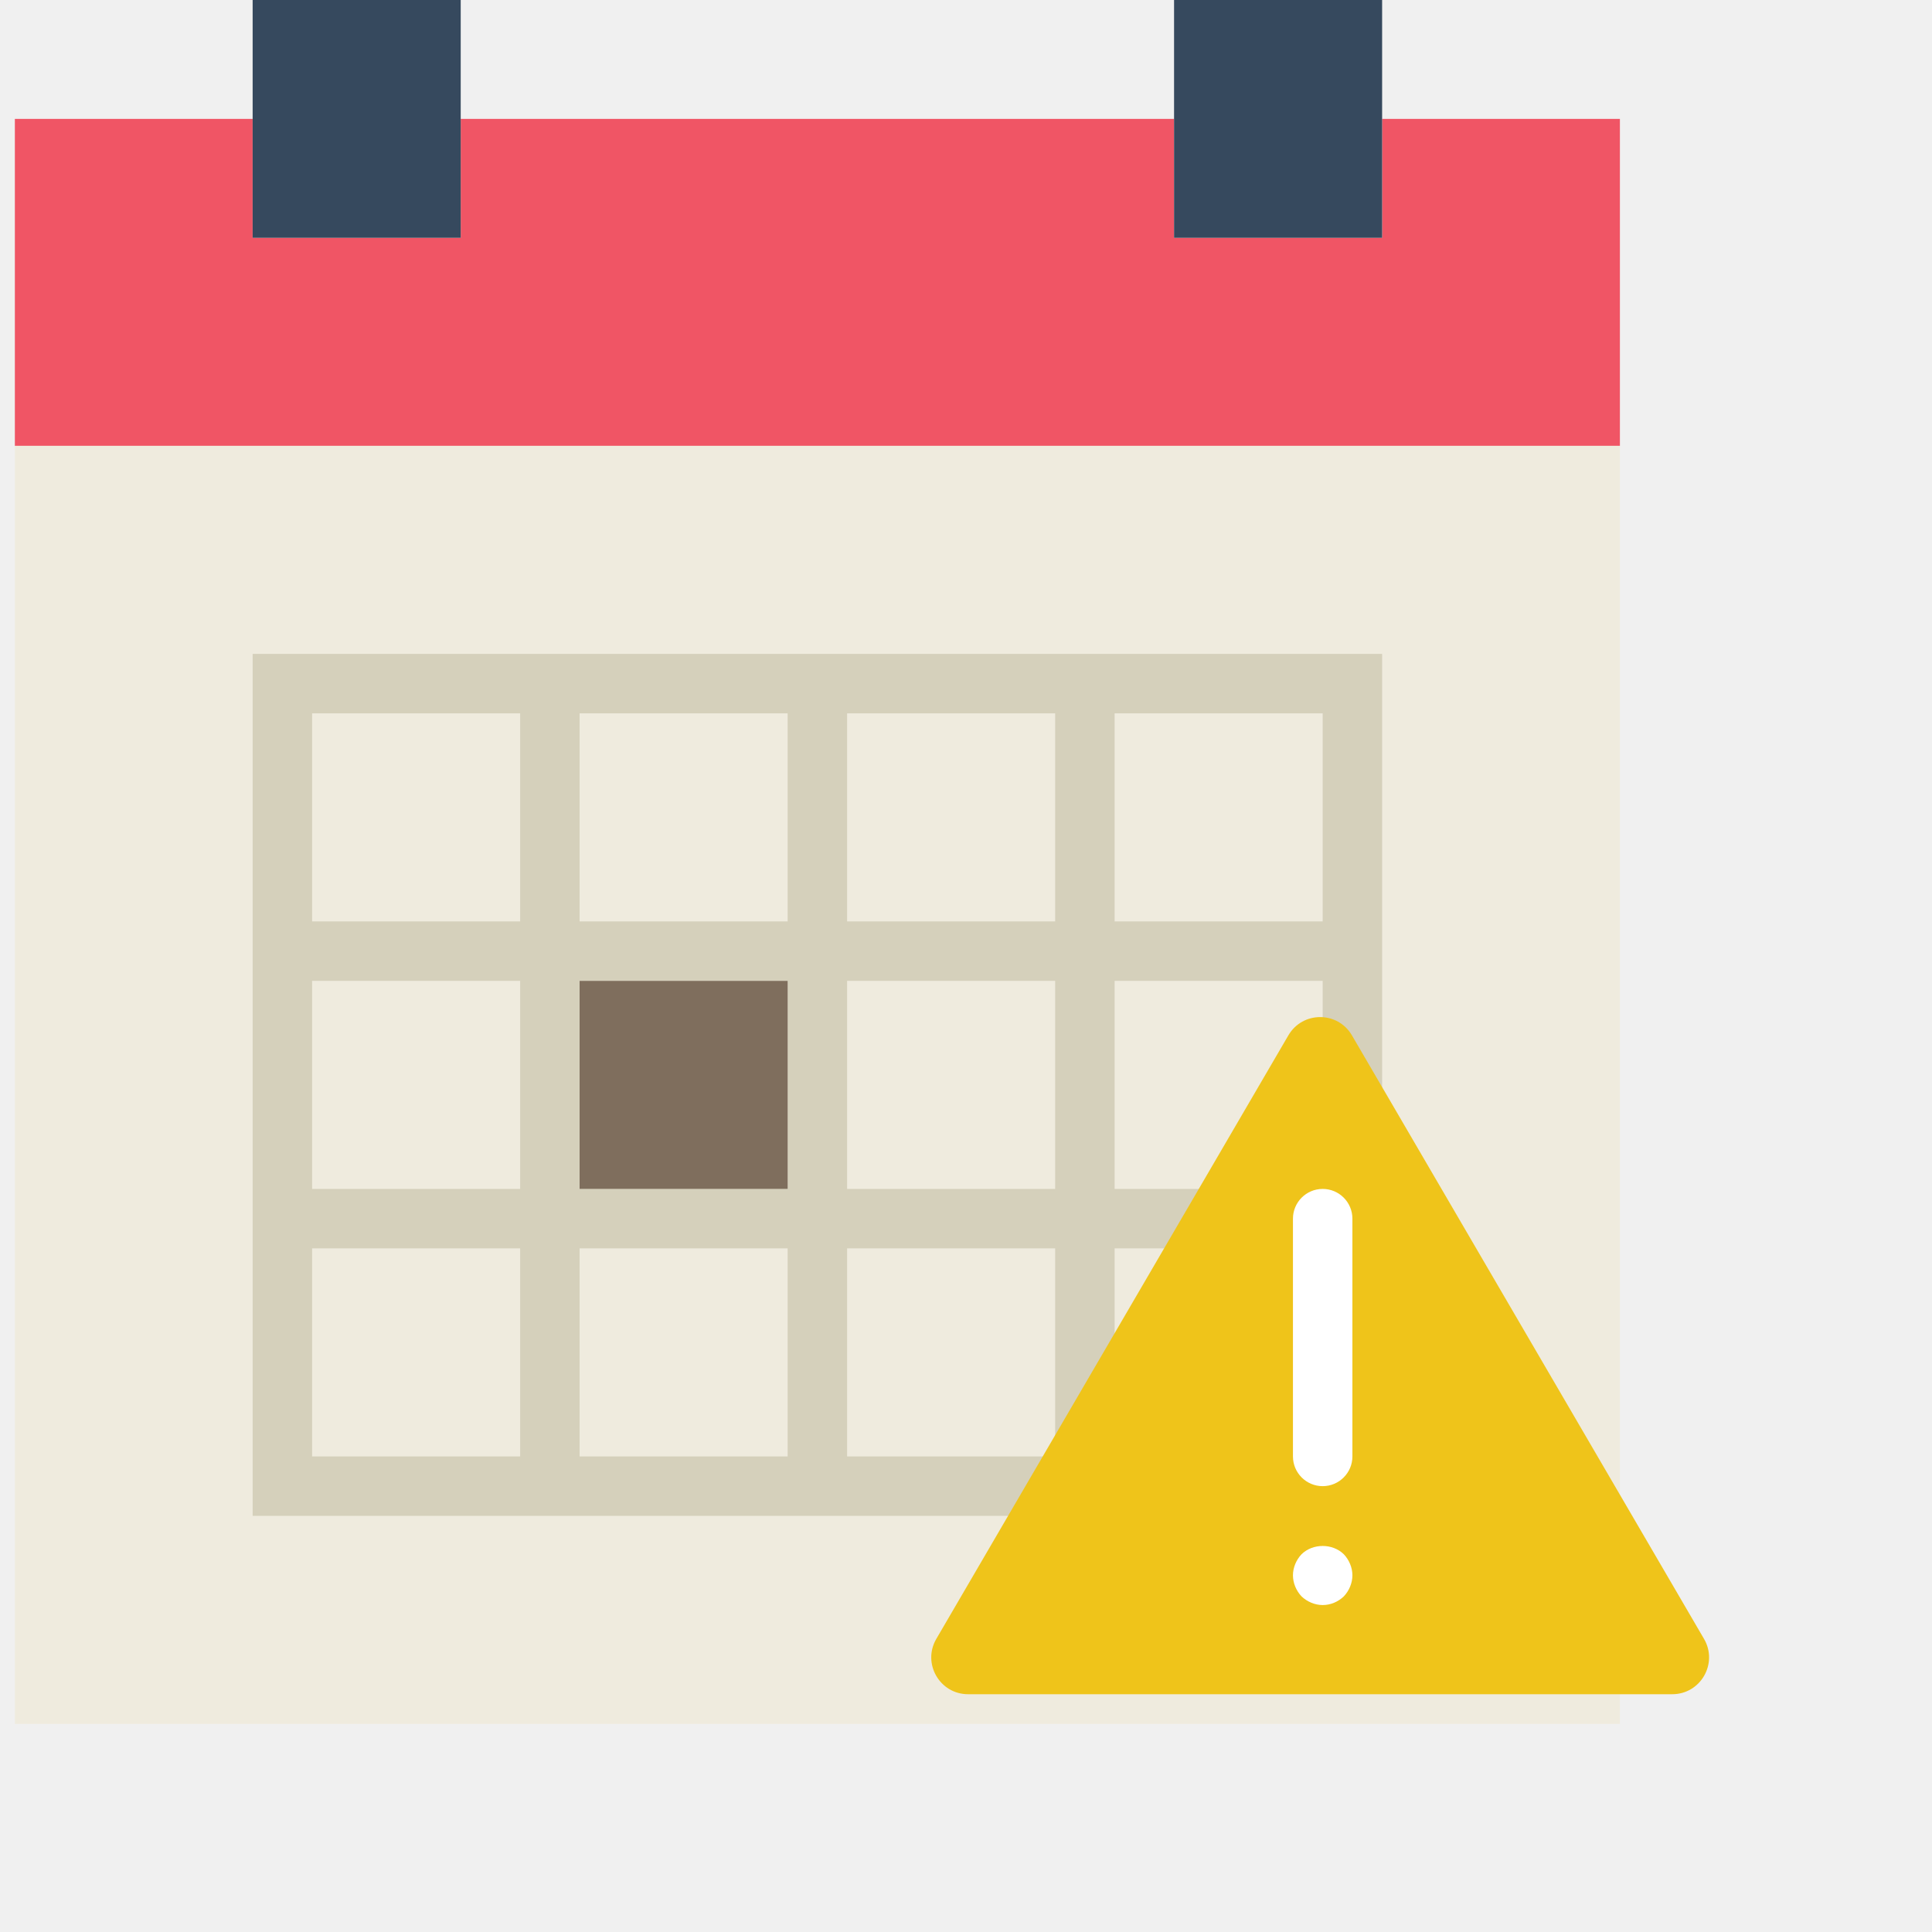
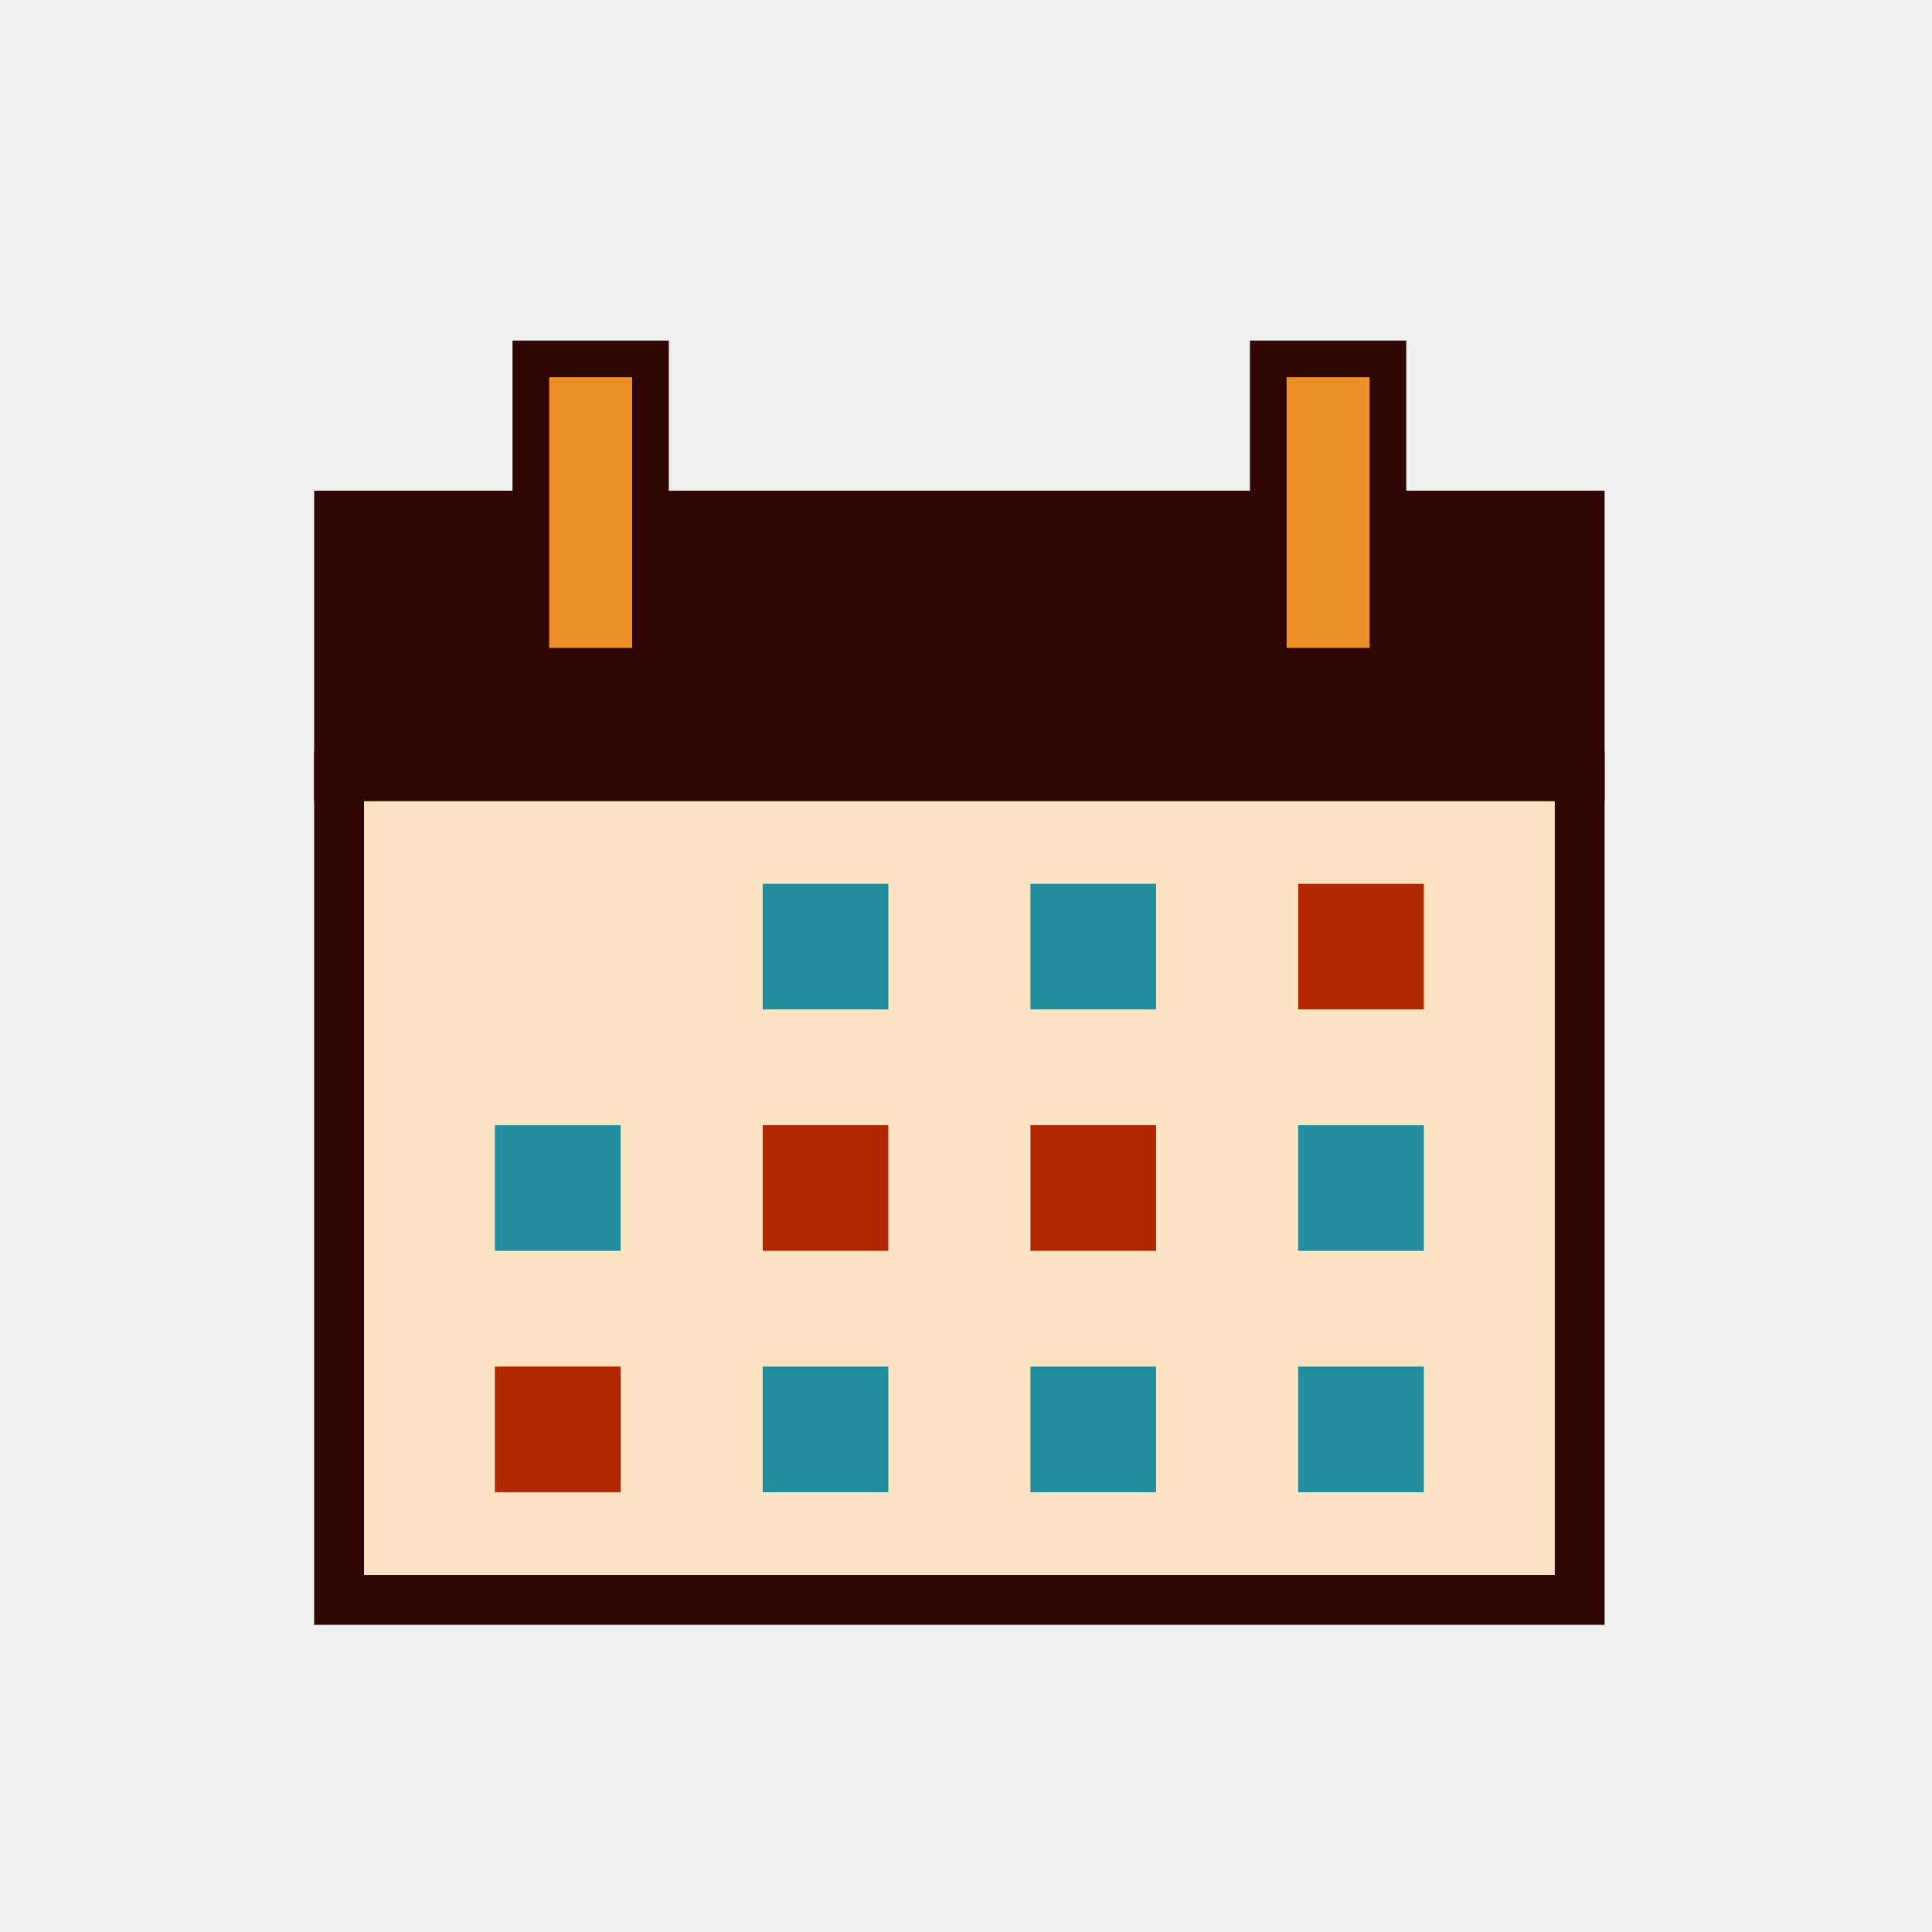
- <svg xmlns="http://www.w3.org/2000/svg" version="1.1" id="Capa_1" viewBox="0 0 65 65" xml:space="preserve">
-   <g>
-     <g>
-       <polygon style="fill:#F05565;" points="46.5,4 46.5,8 39.5,8 39.5,4 15.5,4 15.5,8 8.5,8 8.5,4 0.5,4 0.5,15 54.5,15 54.5,4   " />
-       <polygon style="fill:#EFEBDE;" points="8.5,15 0.5,15 0.5,58 54.5,58 54.5,15 46.5,15 39.5,15 15.5,15   " />
-       <path style="fill:#D5D0BB;" d="M37.5,22h-2h-7h-2h-7h-2h-9v9v2v7v2v9h9h2h7h2h7h2h9v-9v-2v-7v-2v-9H37.5z M28.5,24h7v7h-7V24z     M35.5,40h-7v-7h7V40z M19.5,33h7v7h-7V33z M19.5,24h7v7h-7V24z M10.5,24h7v7h-7V24z M10.5,33h7v7h-7V33z M17.5,49h-7v-7h7V49z     M26.5,49h-7v-7h7V49z M35.5,49h-7v-7h7V49z M44.5,49h-7v-7h7V49z M44.5,40h-7v-7h7V40z M37.5,31v-7h7v7H37.5z" />
-       <rect x="8.5" style="fill:#36495E;" width="7" height="8" />
-       <rect x="39.5" style="fill:#36495E;" width="7" height="8" />
-       <rect x="19.5" y="33" style="fill:#7F6E5D;" width="7" height="7" />
-     </g>
-     <g>
-       <path style="fill:#EFC41A;" d="M56.261,57H32.57c-0.955,0-1.55-1.036-1.069-1.861l11.845-20.306c0.478-0.819,1.66-0.819,2.138,0    L57.33,55.139C57.811,55.964,57.216,57,56.261,57z" />
-       <path style="fill:#FFFFFF;" d="M44.5,50c-0.552,0-1-0.448-1-1v-8c0-0.552,0.448-1,1-1s1,0.448,1,1v8    C45.5,49.552,45.052,50,44.5,50z" />
-       <path style="fill:#FFFFFF;" d="M44.5,54c-0.26,0-0.52-0.11-0.71-0.29c-0.18-0.19-0.29-0.45-0.29-0.71c0-0.26,0.11-0.52,0.29-0.71    c0.38-0.37,1.04-0.37,1.42,0c0.18,0.19,0.29,0.45,0.29,0.71c0,0.26-0.11,0.52-0.29,0.71C45.02,53.89,44.77,54,44.5,54z" />
-     </g>
-   </g>
+ <svg xmlns="http://www.w3.org/2000/svg" width="800px" height="800px" viewBox="0 0 1024 1024" class="icon" version="1.1">
+   <path d="M182.067 383.79h664.916v473.911H182.067z" fill="#FCE3C3" />
+   <path d="M846.983 857.701H170.007V401.632h676.976v456.069zM189.428 838.28h638.134V421.053H189.428V838.28z" fill="#300604" />
+   <path d="M850.483 861.201H166.507V398.132h683.977v463.069z m-676.976-7h669.977V405.132H173.507v449.069z m657.555-12.421H185.929V417.553h645.134V841.78z m-638.133-7h631.134V424.553H192.929V834.78z" fill="#300604" />
+   <path d="M179.718 273.282h657.556v138.061H179.718z" fill="#300604" />
+   <path d="M840.774 414.844H176.219V269.782h664.556v145.062z m-657.555-7h650.556V276.782H183.219v131.062z" fill="#300604" />
+   <path d="M846.983 421.053H170.007V263.572h676.976v157.481z m-657.555-19.421h638.134V282.994H189.428v118.638z" fill="#300604" />
+   <path d="M850.483 424.553H166.507v-164.48h683.977v164.48z m-676.976-7h669.977v-150.48H173.507v150.48z m657.555-12.421H185.929V279.494h645.134v125.638z m-638.133-7h631.134V286.494H192.929v111.638z" fill="#300604" />
+   <path d="M672.215 190.225h63.426v162.87h-63.426z" fill="#ED8F27" />
+   <path d="M745.351 362.806h-82.847V180.514h82.847v182.292z m-63.426-19.421h44.005v-143.45h-44.005v143.45z" fill="#300604" />
+   <path d="M281.351 190.225h63.426v162.87h-63.426z" fill="#ED8F27" />
+   <path d="M354.487 362.806H271.64V180.514h82.847v182.292z m-63.426-19.421h44.005v-143.45h-44.005v143.45z" fill="#300604" />
+   <path d="M688.071 468.427h66.597v66.597h-66.597z" fill="#B12800" />
+   <path d="M688.071 596.369h66.597v66.597h-66.597zM688.071 724.31h66.597v66.598h-66.597zM546.156 468.427h66.597v66.597h-66.597z" fill="#228E9D" />
+   <path d="M546.156 596.369h66.597v66.597h-66.597z" fill="#B12800" />
+   <path d="M546.156 724.31h66.597v66.598h-66.597zM404.239 468.427h66.598v66.597h-66.598z" fill="#228E9D" />
+   <path d="M404.239 596.369h66.598v66.597h-66.598z" fill="#B12800" />
+   <path d="M404.239 724.31h66.598v66.598h-66.598zM262.323 596.369h66.598v66.597h-66.598z" fill="#228E9D" />
+   <path d="M262.323 724.31h66.598v66.598h-66.598z" fill="#B12800" />
</svg>
